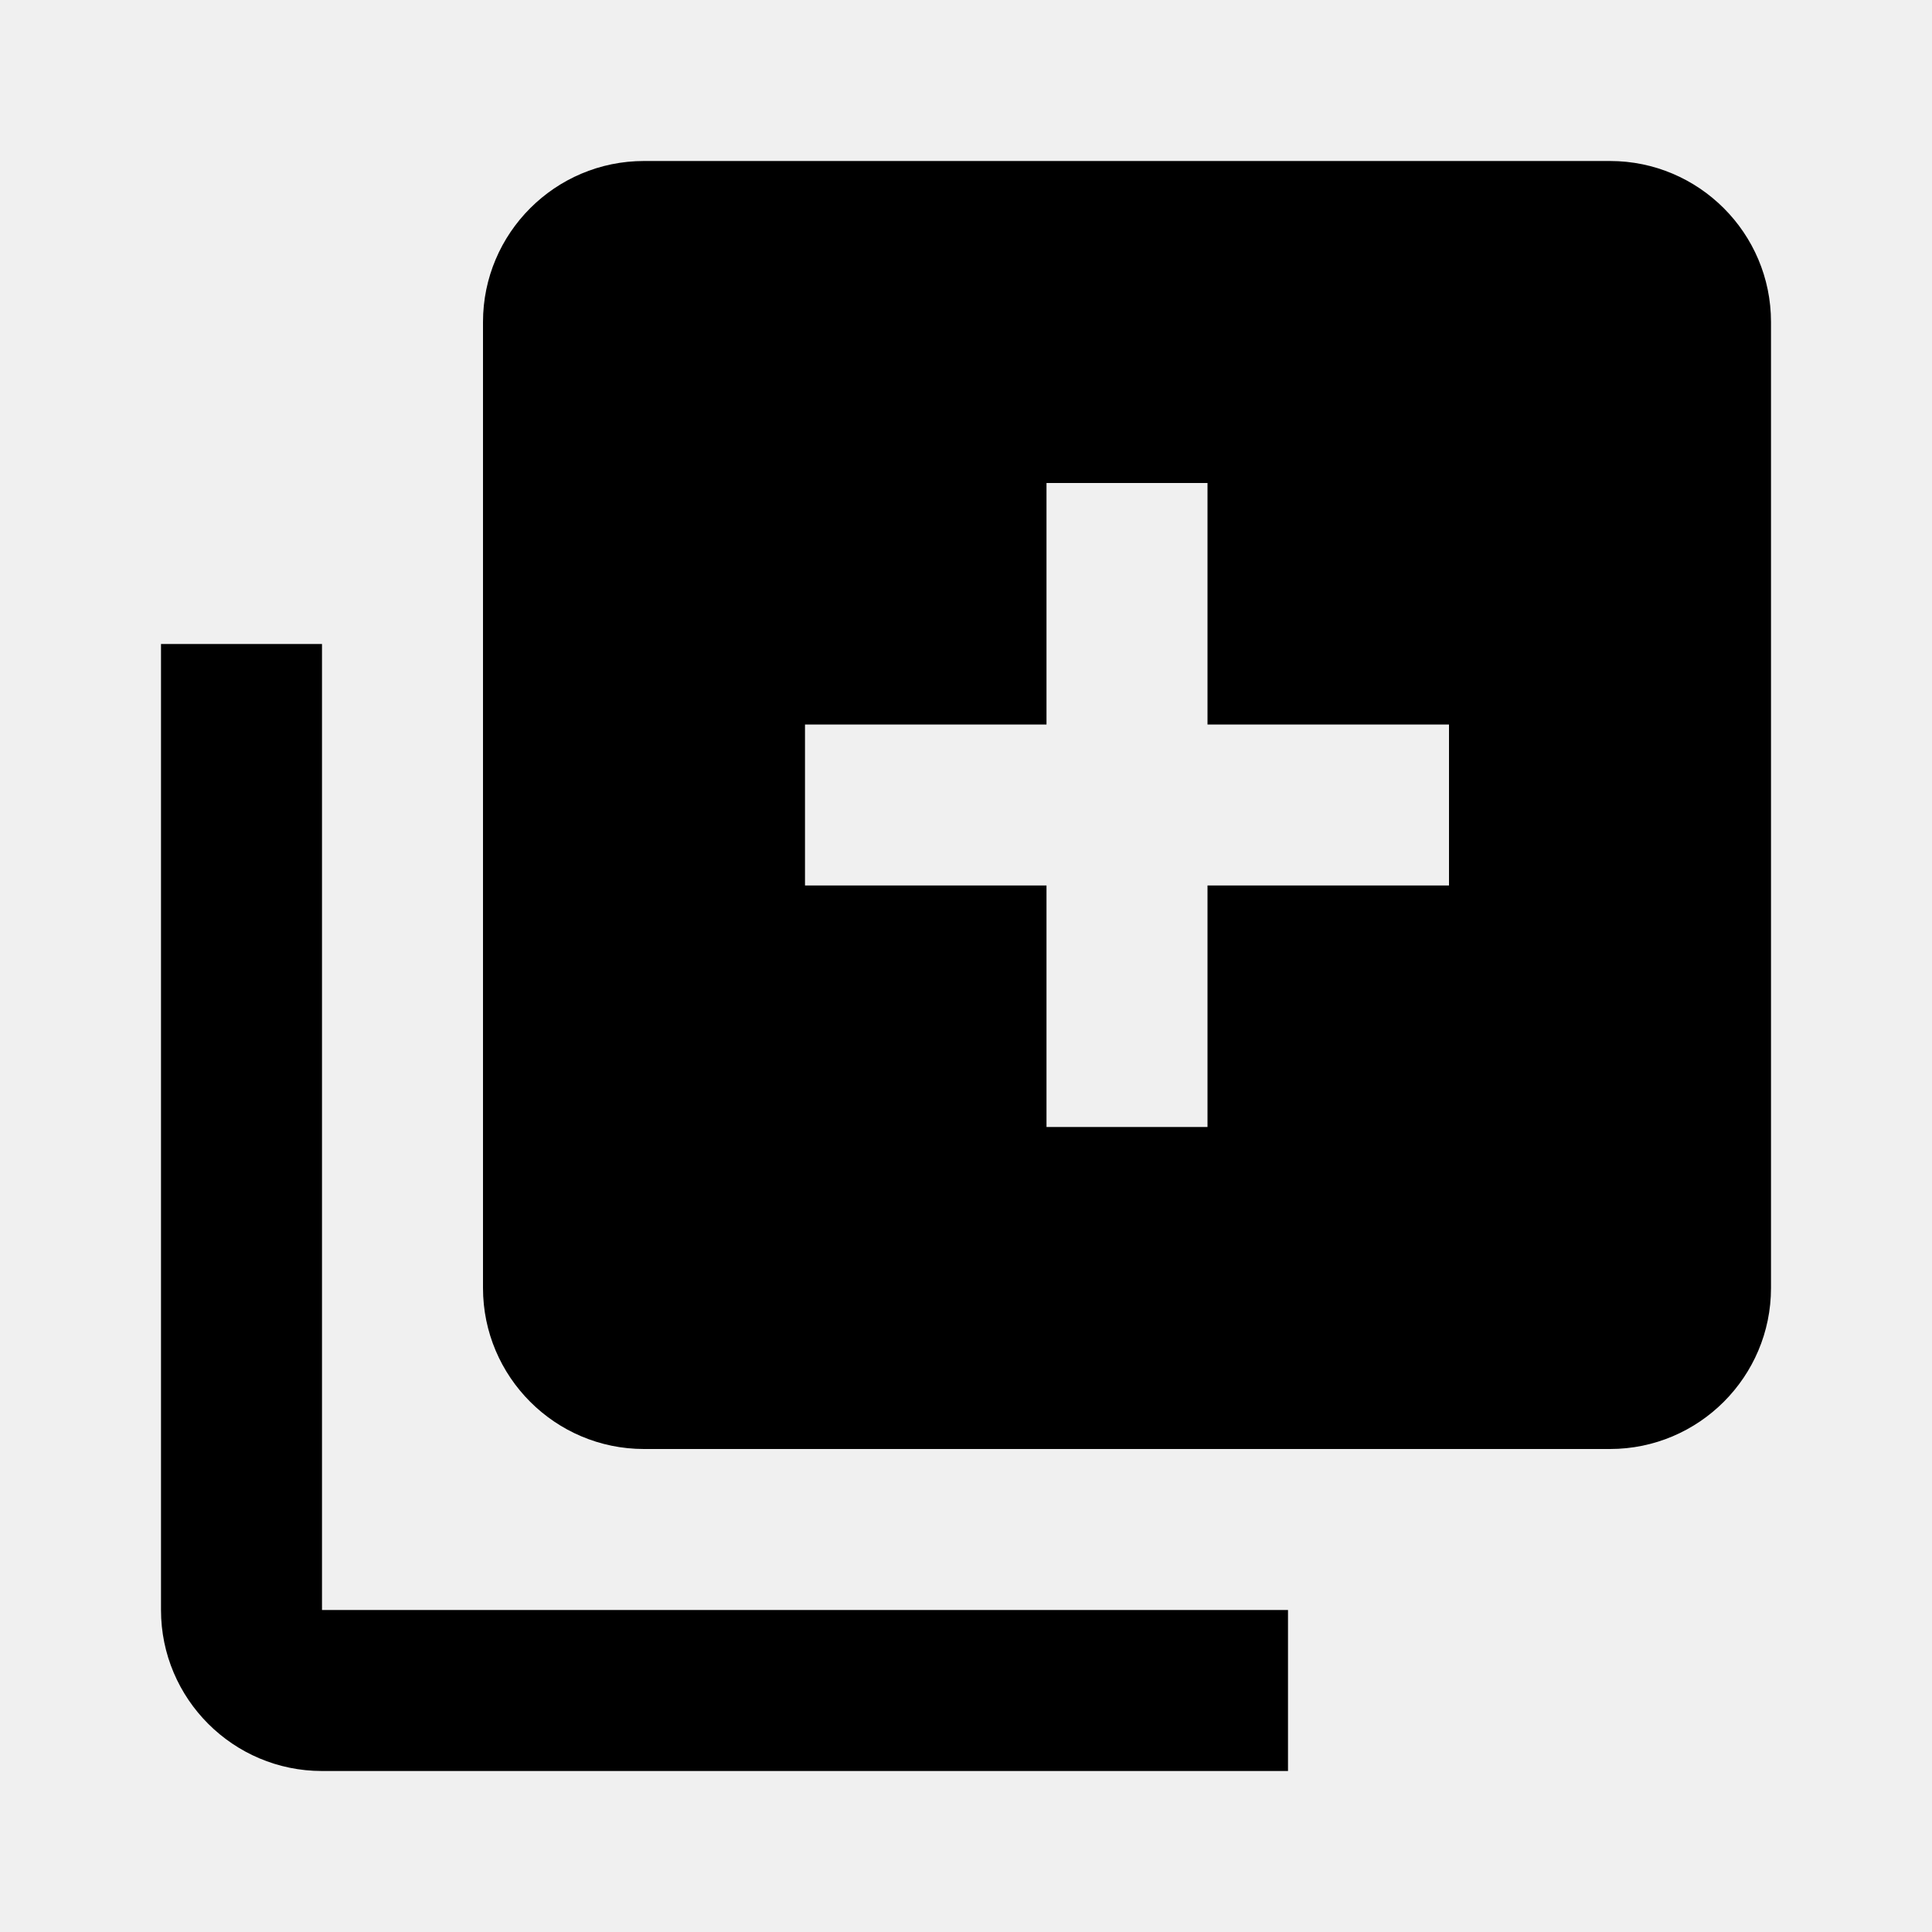
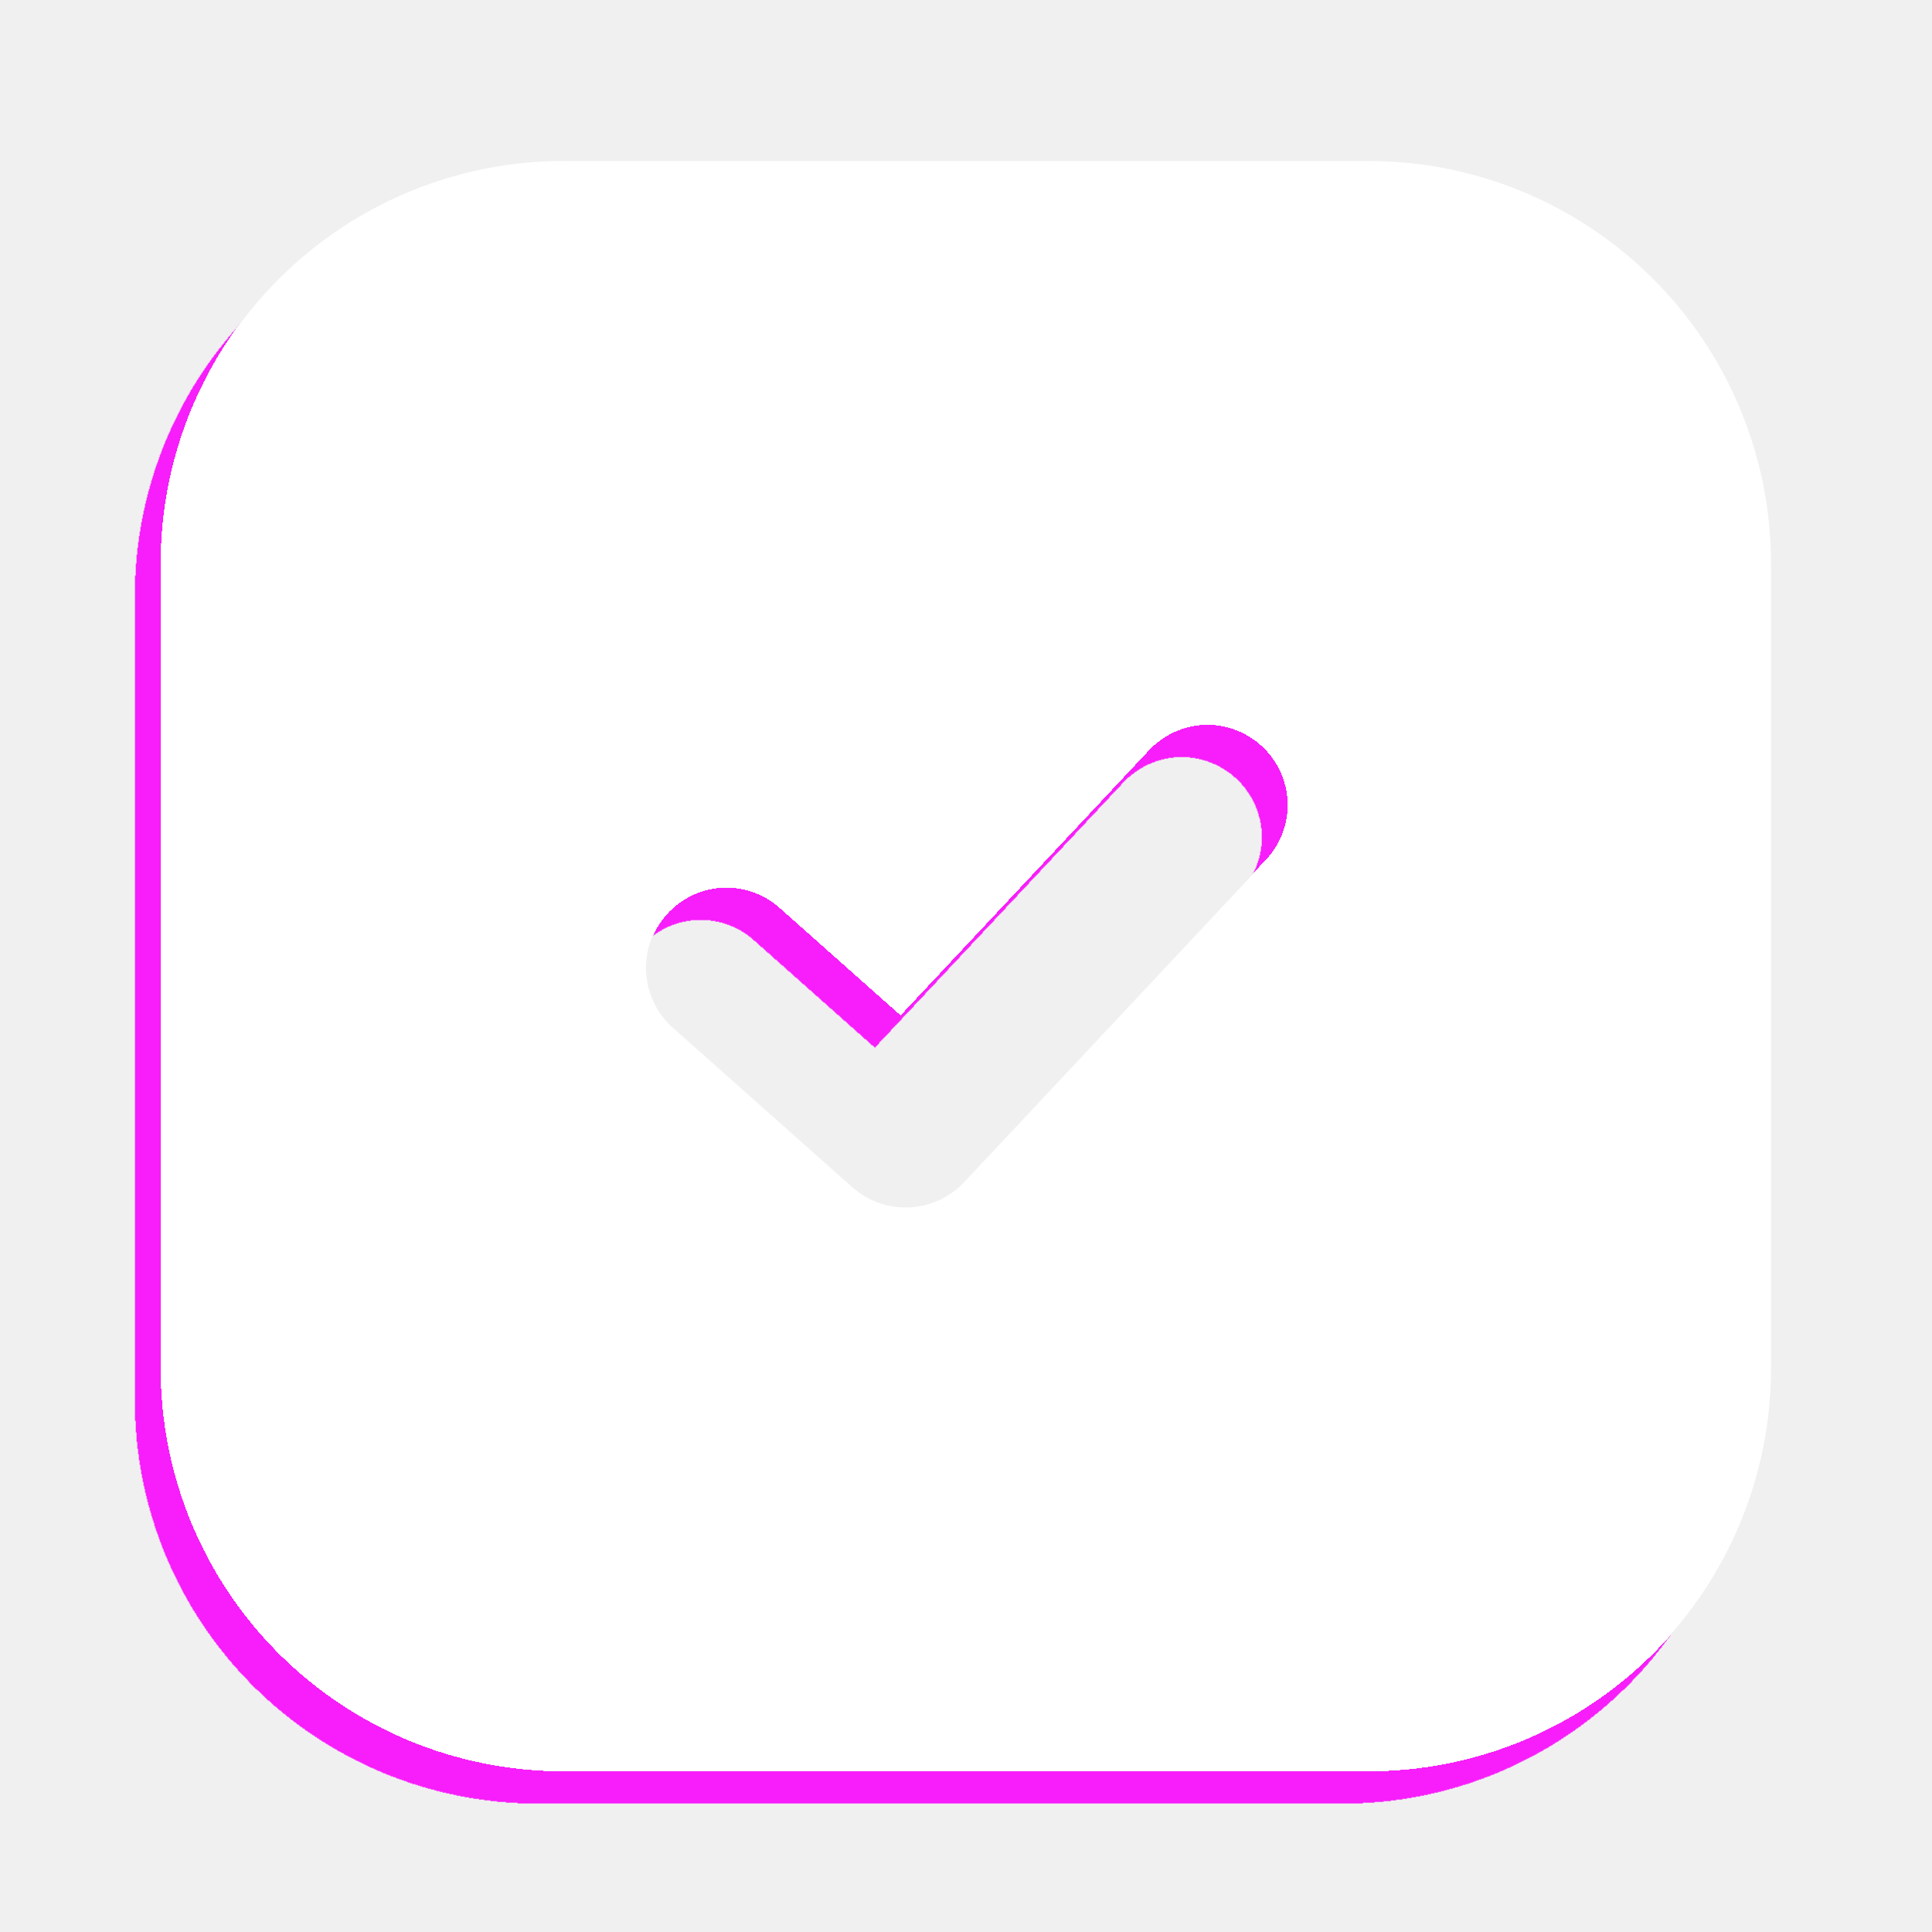
- <svg xmlns="http://www.w3.org/2000/svg" width="24" height="24" viewBox="0 0 24 24" fill="none">
-   <path d="M4 22H16V20H4V8H2V20C2 21.103 2.897 22 4 22Z" fill="black" />
-   <path d="M20 2H8C6.897 2 6 2.897 6 4V16C6 17.103 6.897 18 8 18H20C21.103 18 22 17.103 22 16V4C22 2.897 21.103 2 20 2ZM18 11H15V14H13V11H10V9H13V6H15V9H18V11Z" fill="black" />
+ <svg xmlns="http://www.w3.org/2000/svg" width="150" height="150" viewBox="0 0 150 150" fill="none">
+   <g filter="url(#filter0_d_1360_37942)">
+     <path fill-rule="evenodd" clip-rule="evenodd" d="M43.75 12.5C35.462 12.5 27.513 15.792 21.653 21.653C15.792 27.513 12.5 35.462 12.5 43.75V106.25C12.5 114.538 15.792 122.487 21.653 128.347C27.513 134.208 35.462 137.5 43.75 137.5H106.25C114.538 137.5 122.487 134.208 128.347 128.347C134.208 122.487 137.5 114.538 137.5 106.25V43.75C137.5 35.462 134.208 27.513 128.347 21.653C122.487 15.792 114.538 12.5 106.25 12.5H43.75ZM98.312 66.775C98.874 66.176 99.312 65.472 99.601 64.704C99.891 63.935 100.026 63.117 99.999 62.297C99.972 61.476 99.784 60.669 99.446 59.921C99.107 59.173 98.624 58.499 98.025 57.938C97.426 57.376 96.722 56.938 95.954 56.649C95.185 56.359 94.367 56.224 93.547 56.251C92.726 56.278 91.919 56.466 91.171 56.804C90.423 57.143 89.749 57.626 89.188 58.225L69.919 78.787L60.4 70.331C59.153 69.294 57.552 68.783 55.934 68.905C54.317 69.027 52.811 69.773 51.733 70.985C50.656 72.197 50.092 73.781 50.16 75.401C50.229 77.022 50.924 78.552 52.1 79.669L66.162 92.169C67.379 93.25 68.97 93.813 70.596 93.74C72.221 93.666 73.754 92.961 74.869 91.775L98.306 66.775H98.312Z" fill="white" />
+   </g>
+   <defs>
+     <filter id="filter0_d_1360_37942" x="-2" y="0" width="152" height="152.5" filterUnits="userSpaceOnUse" color-interpolation-filters="sRGB">
+       <feFlood flood-opacity="0" result="BackgroundImageFix" />
+       <feColorMatrix in="SourceAlpha" type="matrix" values="0 0 0 0 0 0 0 0 0 0 0 0 0 0 0 0 0 0 127 0" result="hardAlpha" />
+       <feOffset dx="-2" dy="2.5" />
+       <feComposite in2="hardAlpha" operator="out" />
+       <feColorMatrix type="matrix" values="0 0 0 0 0.973 0 0 0 0 0.114 0 0 0 0 0.984 0 0 0 1 0" />
+       <feBlend mode="normal" in2="BackgroundImageFix" result="effect1_dropShadow_1360_37942" />
+       <feBlend mode="normal" in="SourceGraphic" in2="effect1_dropShadow_1360_37942" result="shape" />
+     </filter>
+   </defs>
</svg>
